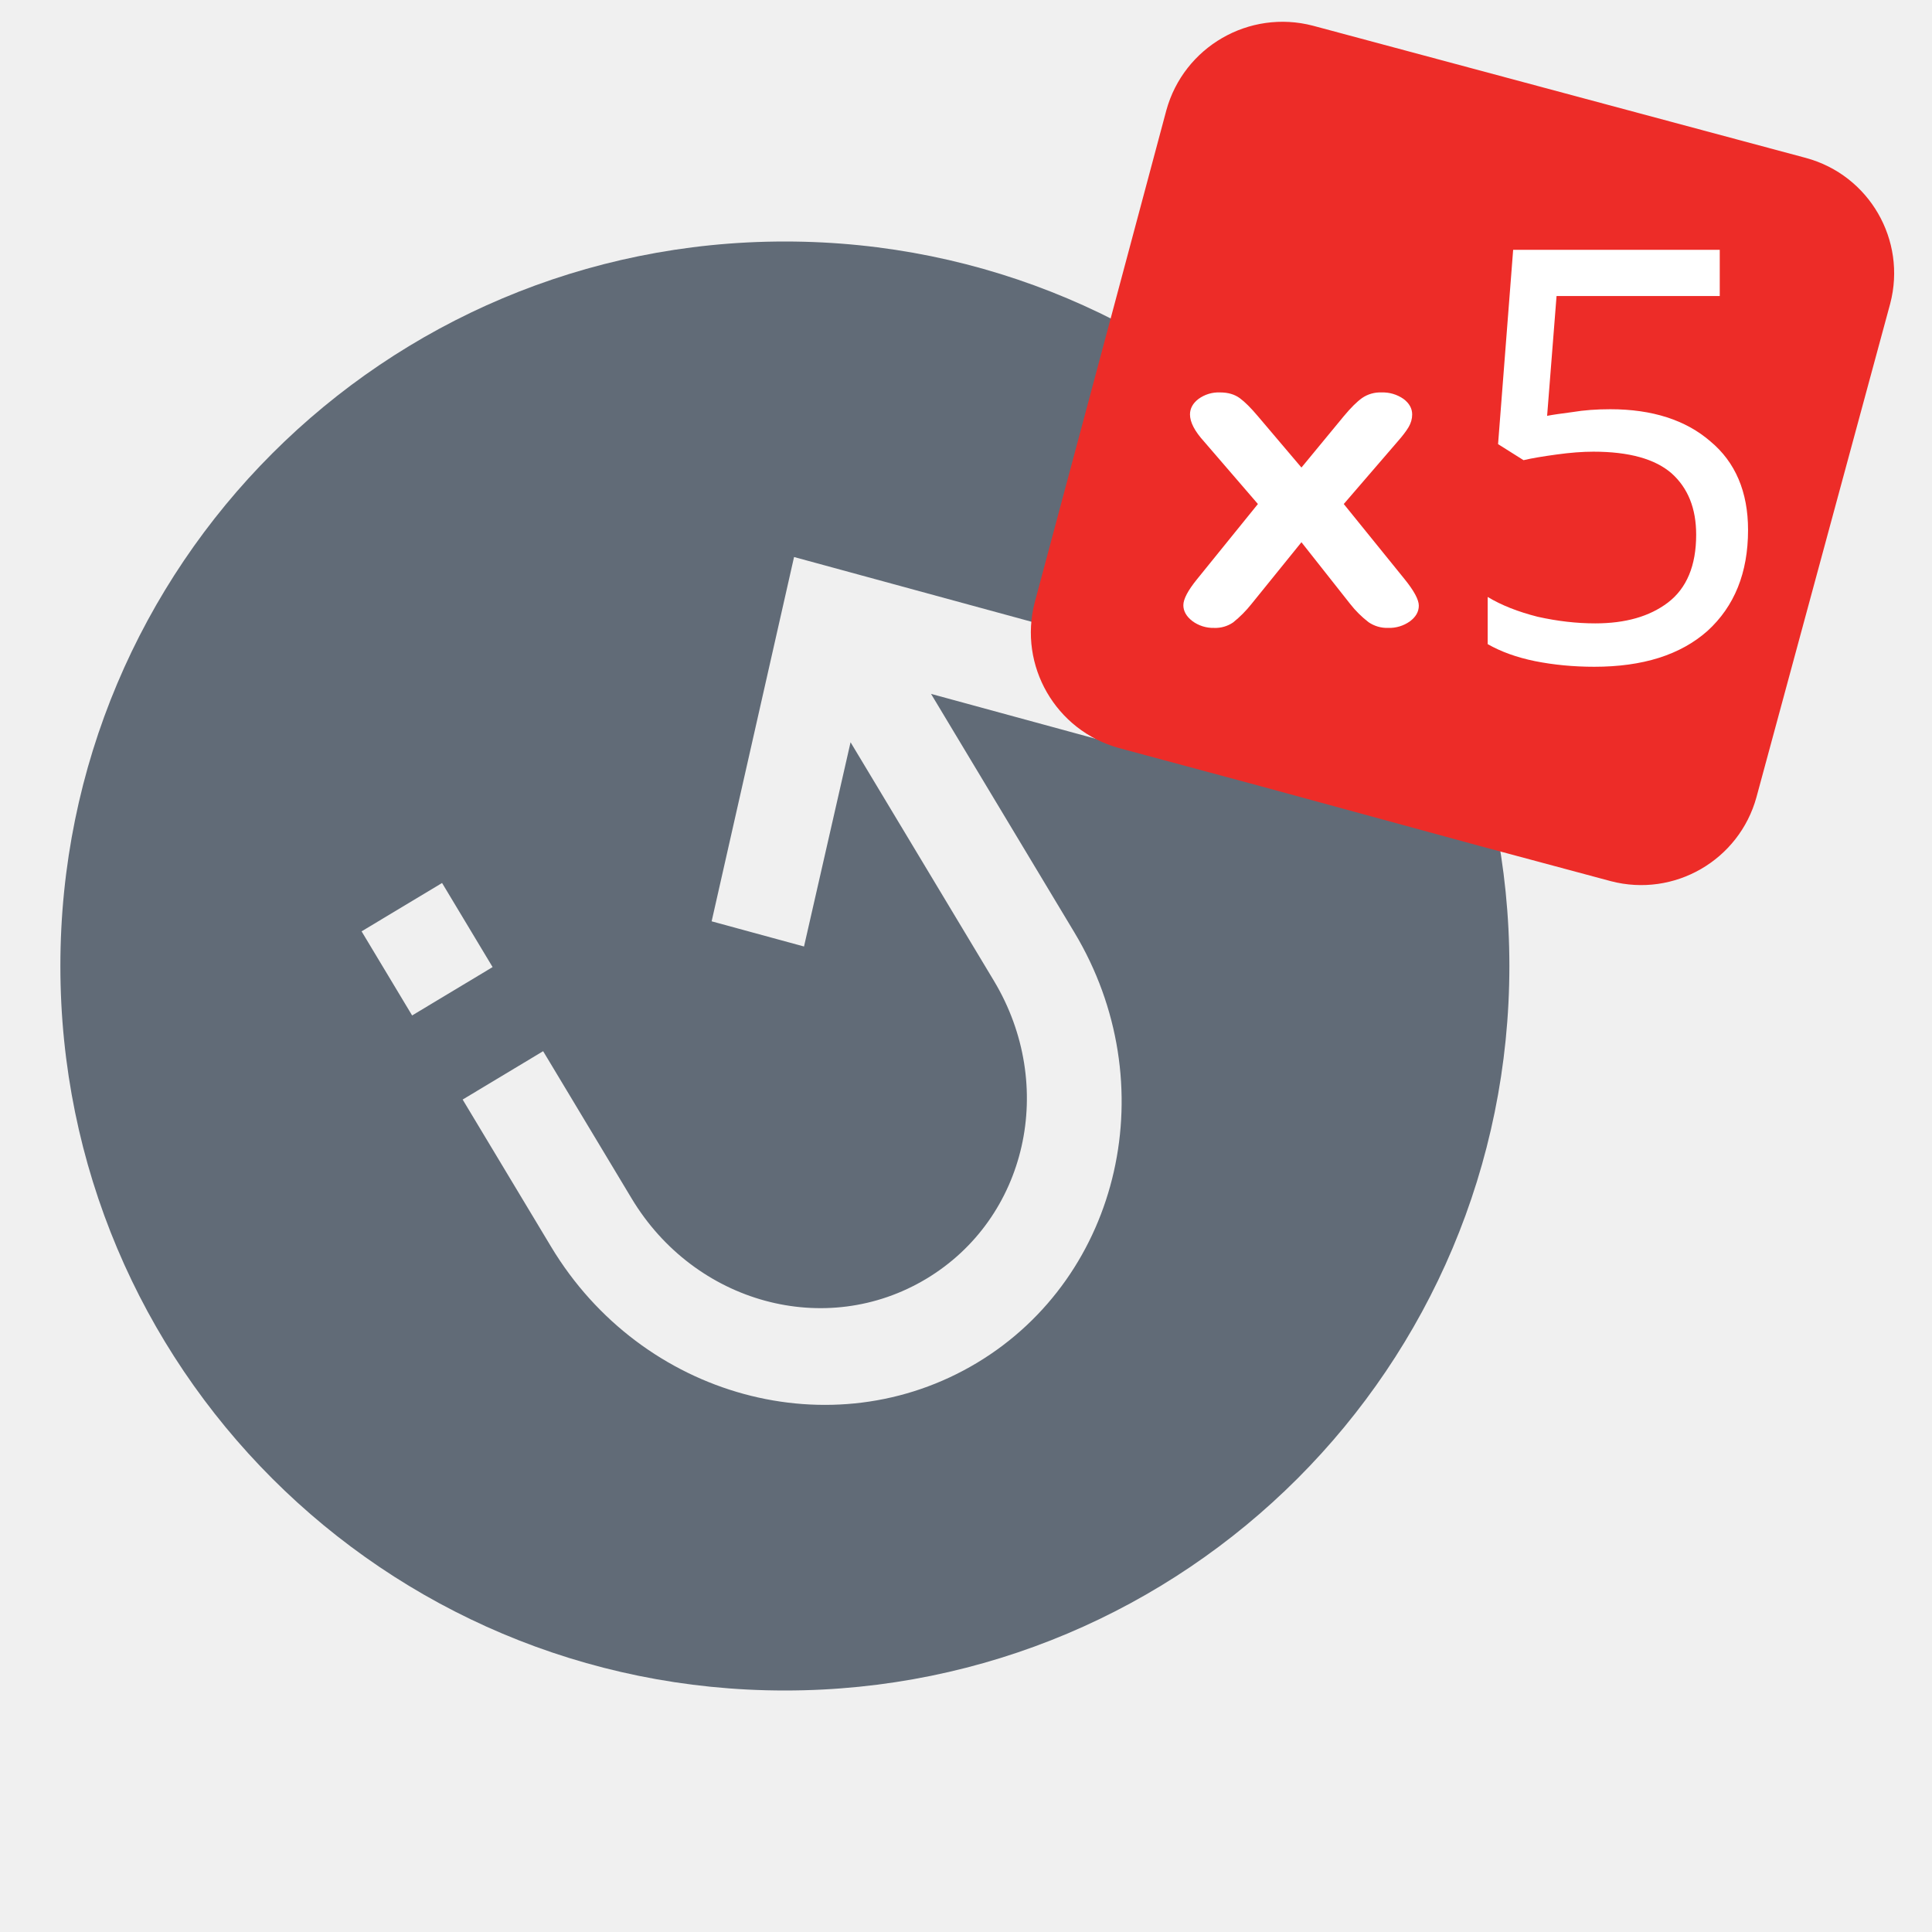
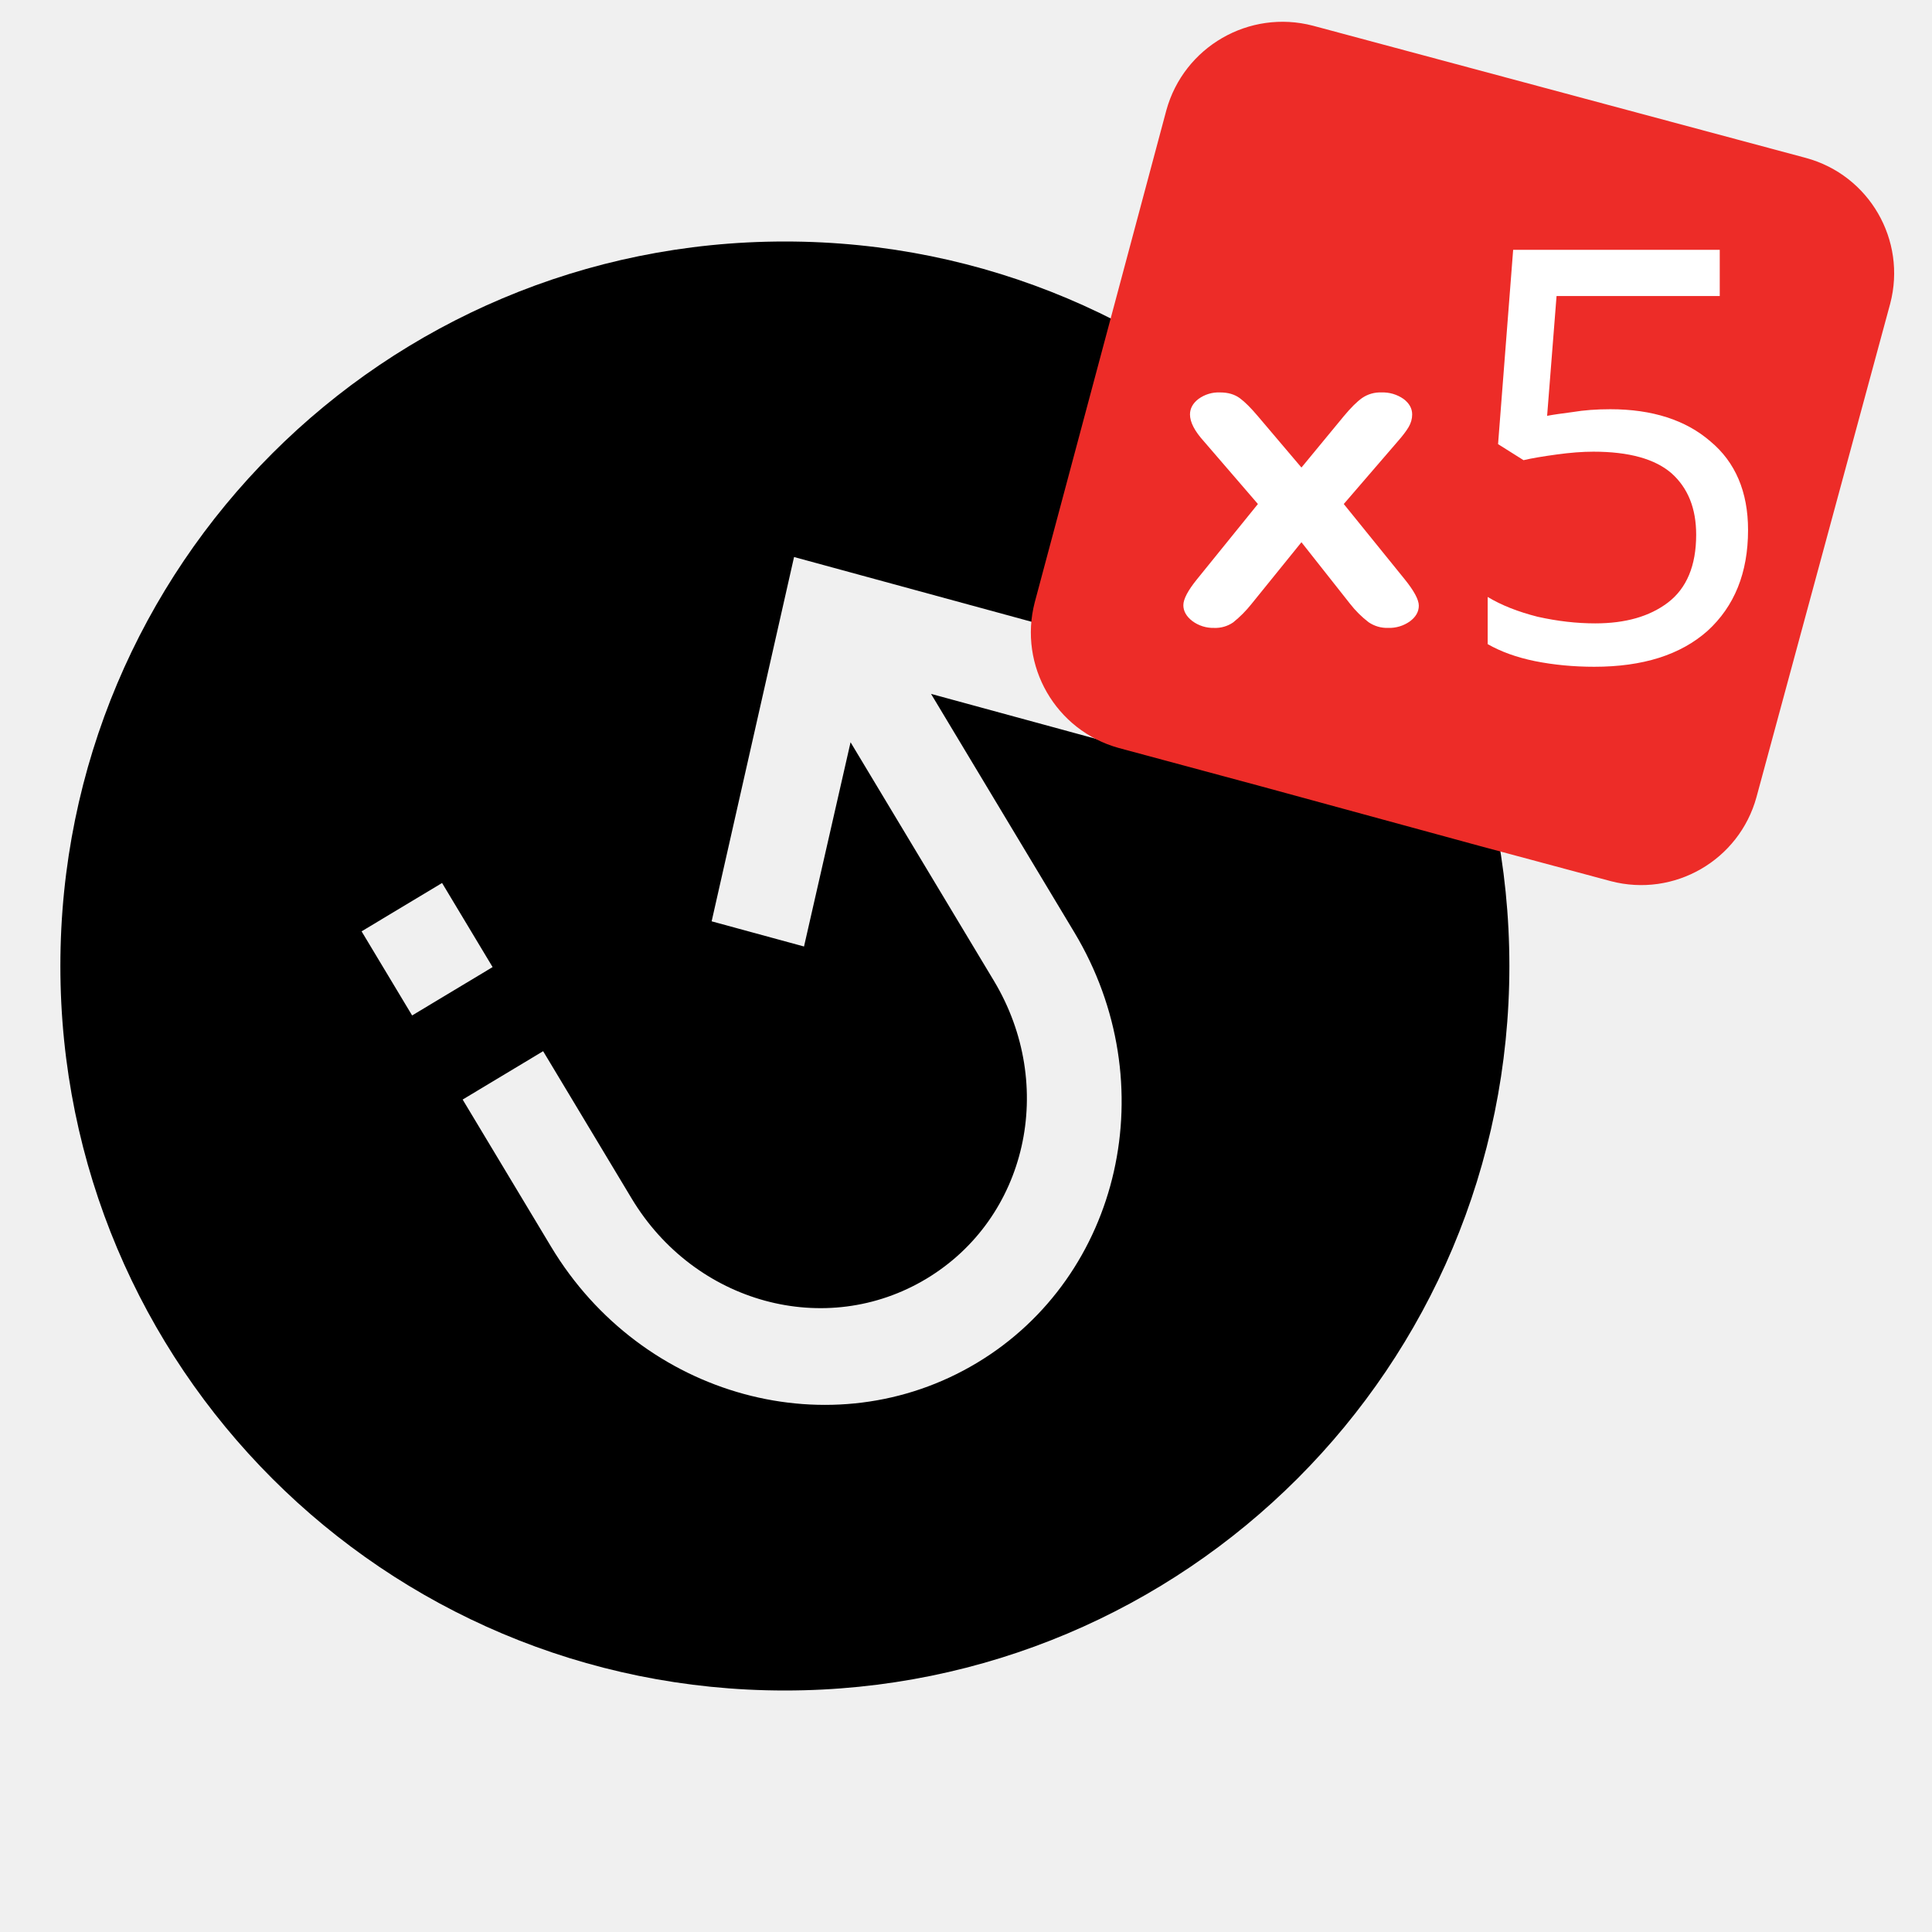
<svg xmlns="http://www.w3.org/2000/svg" viewBox="0 0 32 32">
-   <path d="M13 4c6.64 0 12 5.36 12 12s-5.36 12-12 12S1 22.64 1 16 6.36 4 13 4zm4.794 11.442l-2.373-3.949 3.353.914.346-1.554-5.968-1.627-1.365 6.034 1.53.417.771-3.383 2.373 3.949c1.046 1.741.55 3.935-1.117 4.937s-3.837.41-4.883-1.331l-1.465-2.438-1.333.801 1.465 2.438c1.502 2.5 4.66 3.361 7.054 1.923 2.392-1.438 3.115-4.631 1.612-7.131zm-10.472-.817l-1.333.801.837 1.393 1.333-.801-.837-1.393z" fill-rule="evenodd" clip-rule="evenodd" fill="#616b77" />
+   <path d="M13 4c6.64 0 12 5.36 12 12s-5.36 12-12 12S1 22.64 1 16 6.36 4 13 4zm4.794 11.442l-2.373-3.949 3.353.914.346-1.554-5.968-1.627-1.365 6.034 1.53.417.771-3.383 2.373 3.949c1.046 1.741.55 3.935-1.117 4.937s-3.837.41-4.883-1.331l-1.465-2.438-1.333.801 1.465 2.438c1.502 2.5 4.66 3.361 7.054 1.923 2.392-1.438 3.115-4.631 1.612-7.131zm-10.472-.817l-1.333.801.837 1.393 1.333-.801-.837-1.393z" fill-rule="evenodd" clip-rule="evenodd" />
  <path d="M29.912 2.616L21.747.426a1.996 1.996 0 00-2.429 1.402l-2.18 8.15a1.985 1.985 0 001.392 2.411l2.35.633 3.611.985 2.19.588a1.981 1.981 0 002.412-1.393l2.215-8.174a1.979 1.979 0 00-1.396-2.412z" fill-rule="evenodd" clip-rule="evenodd" fill="#ed2c28" />
  <text transform="translate(24.047 10.95)" font-size="9.533" font-family="Roboto-Bold" fill="#fff">5</text>
  <path d="M22.363 10.003l-.807-1.022-.827 1.022a1.93 1.93 0 01-.304.306.519.519 0 01-.316.091.579.579 0 01-.361-.114c-.098-.076-.148-.164-.148-.262 0-.101.076-.245.228-.432l1.007-1.244-.893-1.036c-.155-.171-.232-.32-.232-.447 0-.098.046-.184.139-.256a.566.566 0 01.362-.109c.13 0 .238.032.324.095.086.063.185.163.3.299l.721.85.701-.85c.117-.141.218-.241.304-.302a.529.529 0 01.32-.092.6.6 0 01.365.107c.096.072.144.158.144.258 0 .073-.02.142-.059.209-.04.067-.1.146-.181.238l-.893 1.036 1.007 1.244c.157.194.236.341.236.439 0 .101-.049.187-.147.26a.587.587 0 01-.362.109.542.542 0 01-.324-.095 1.7 1.7 0 01-.304-.302z" fill-rule="evenodd" clip-rule="evenodd" fill="#fff" />
</svg>
